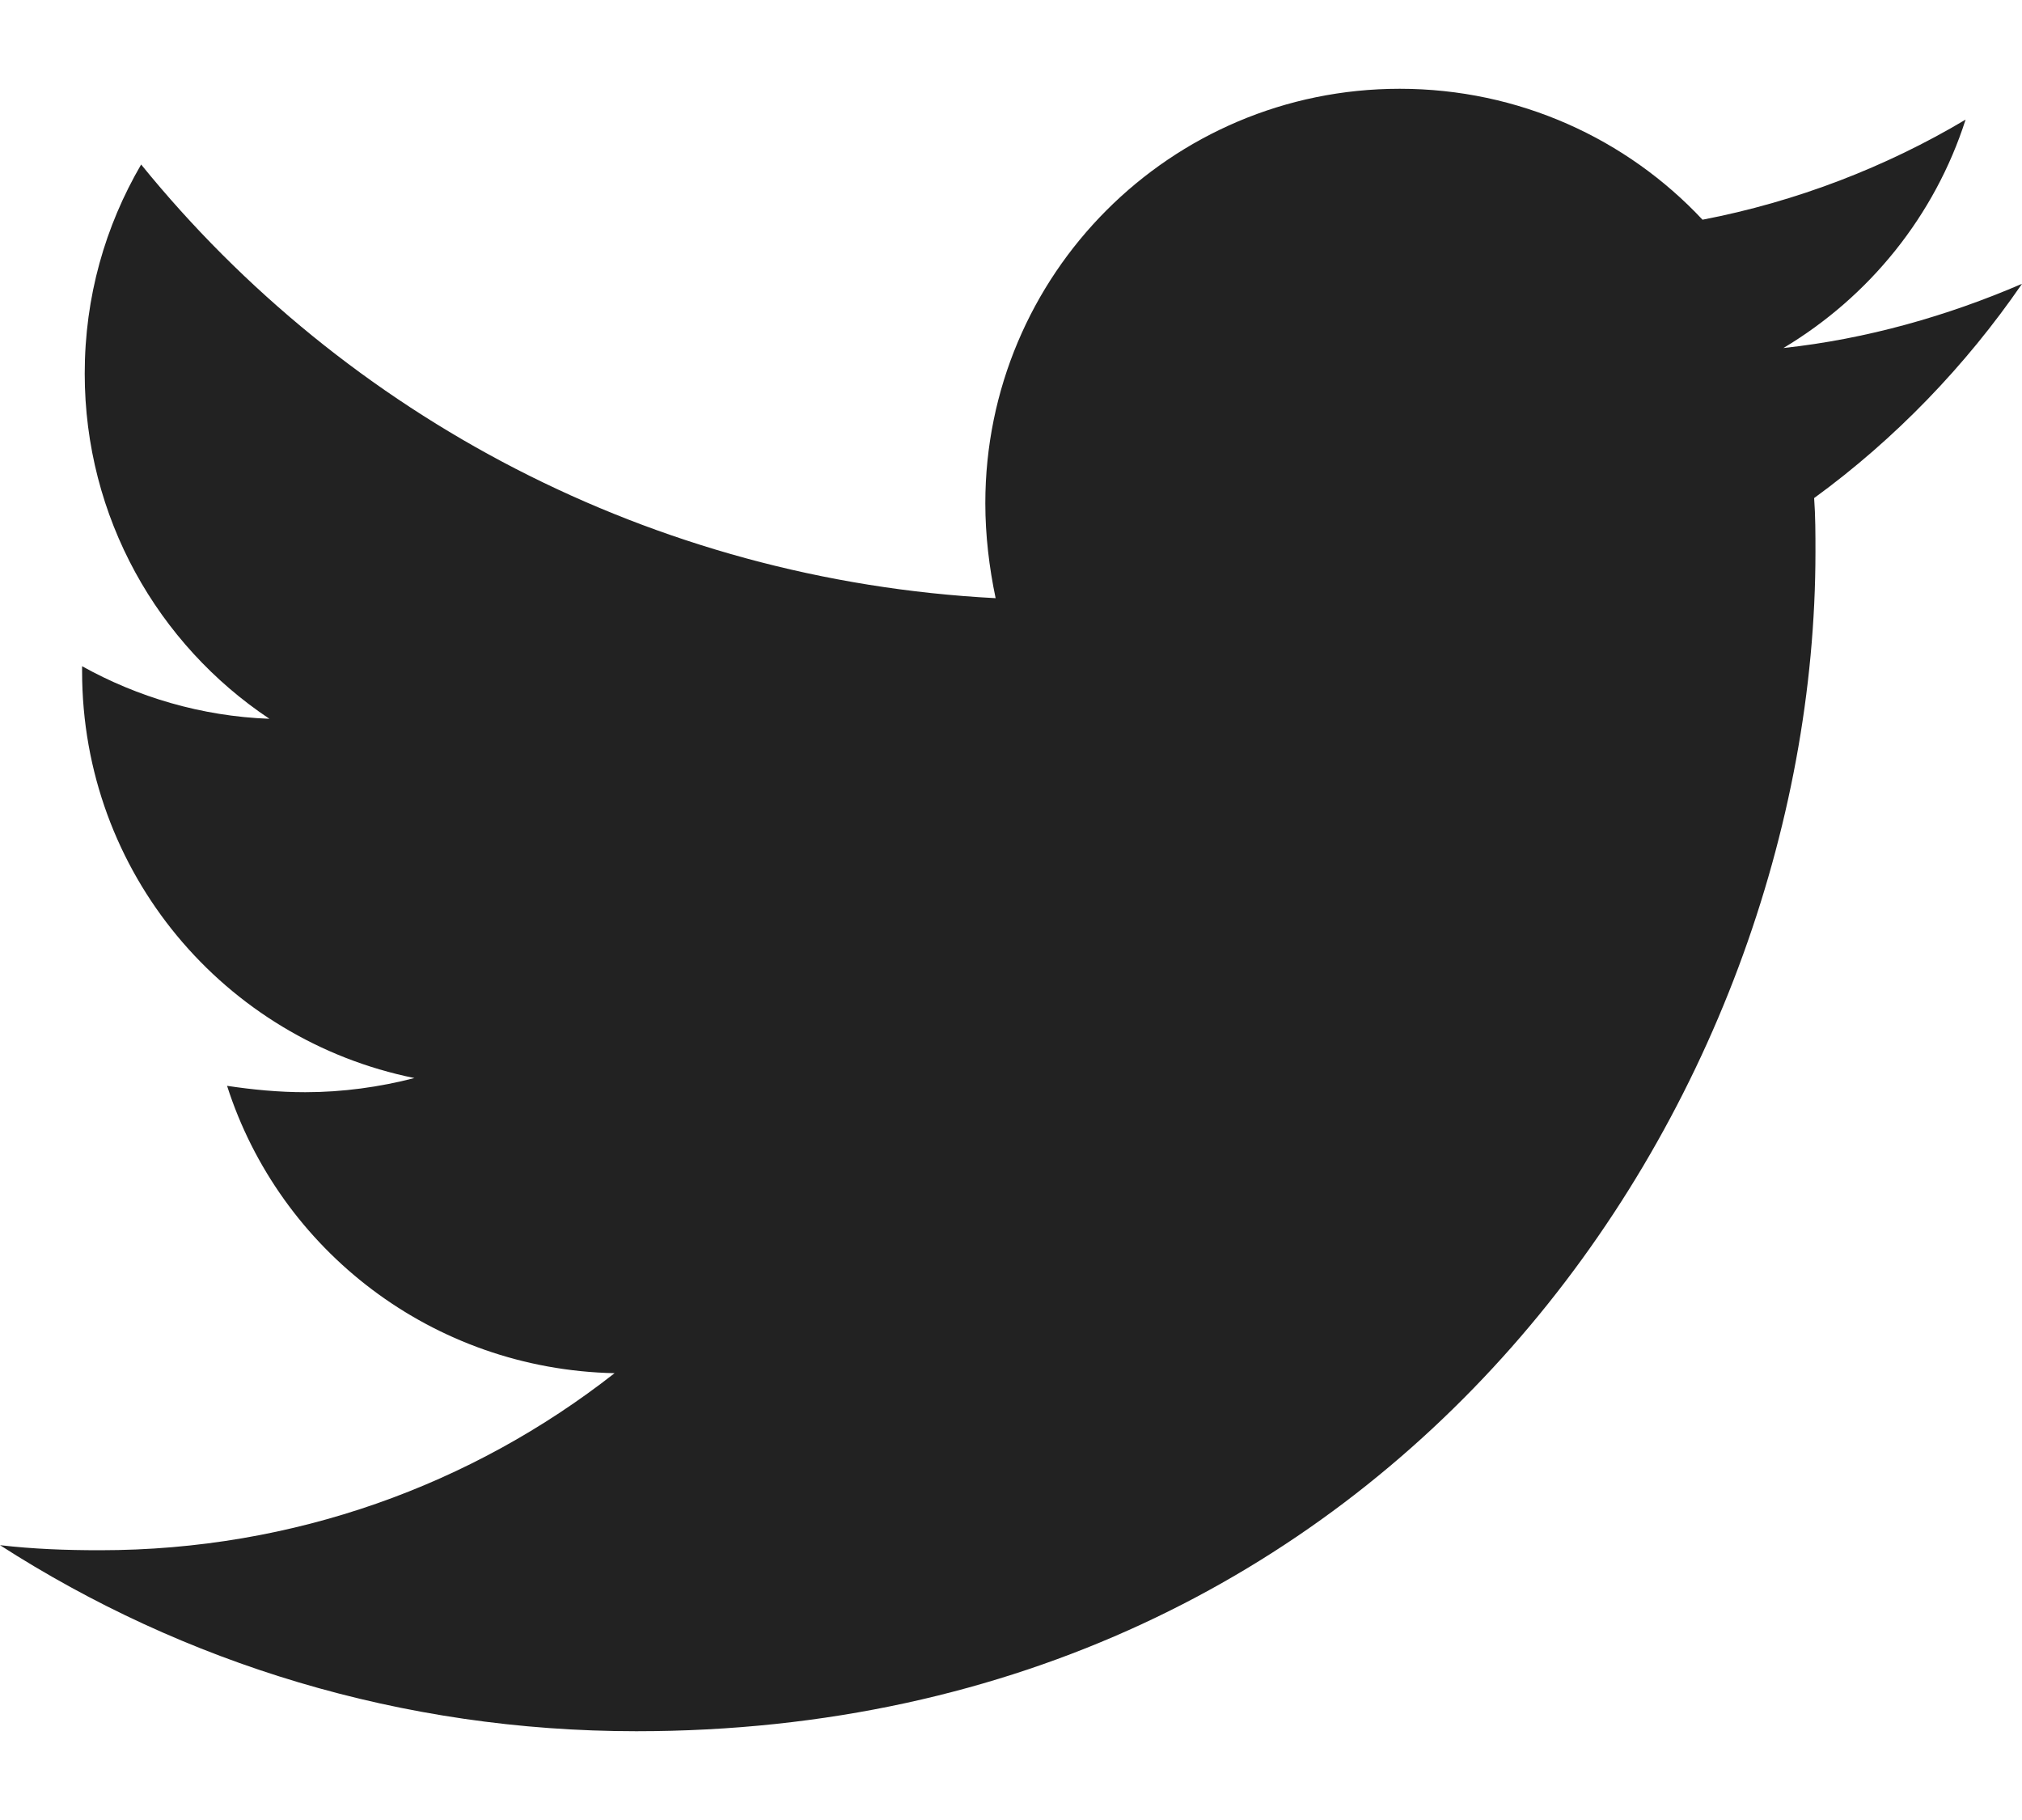
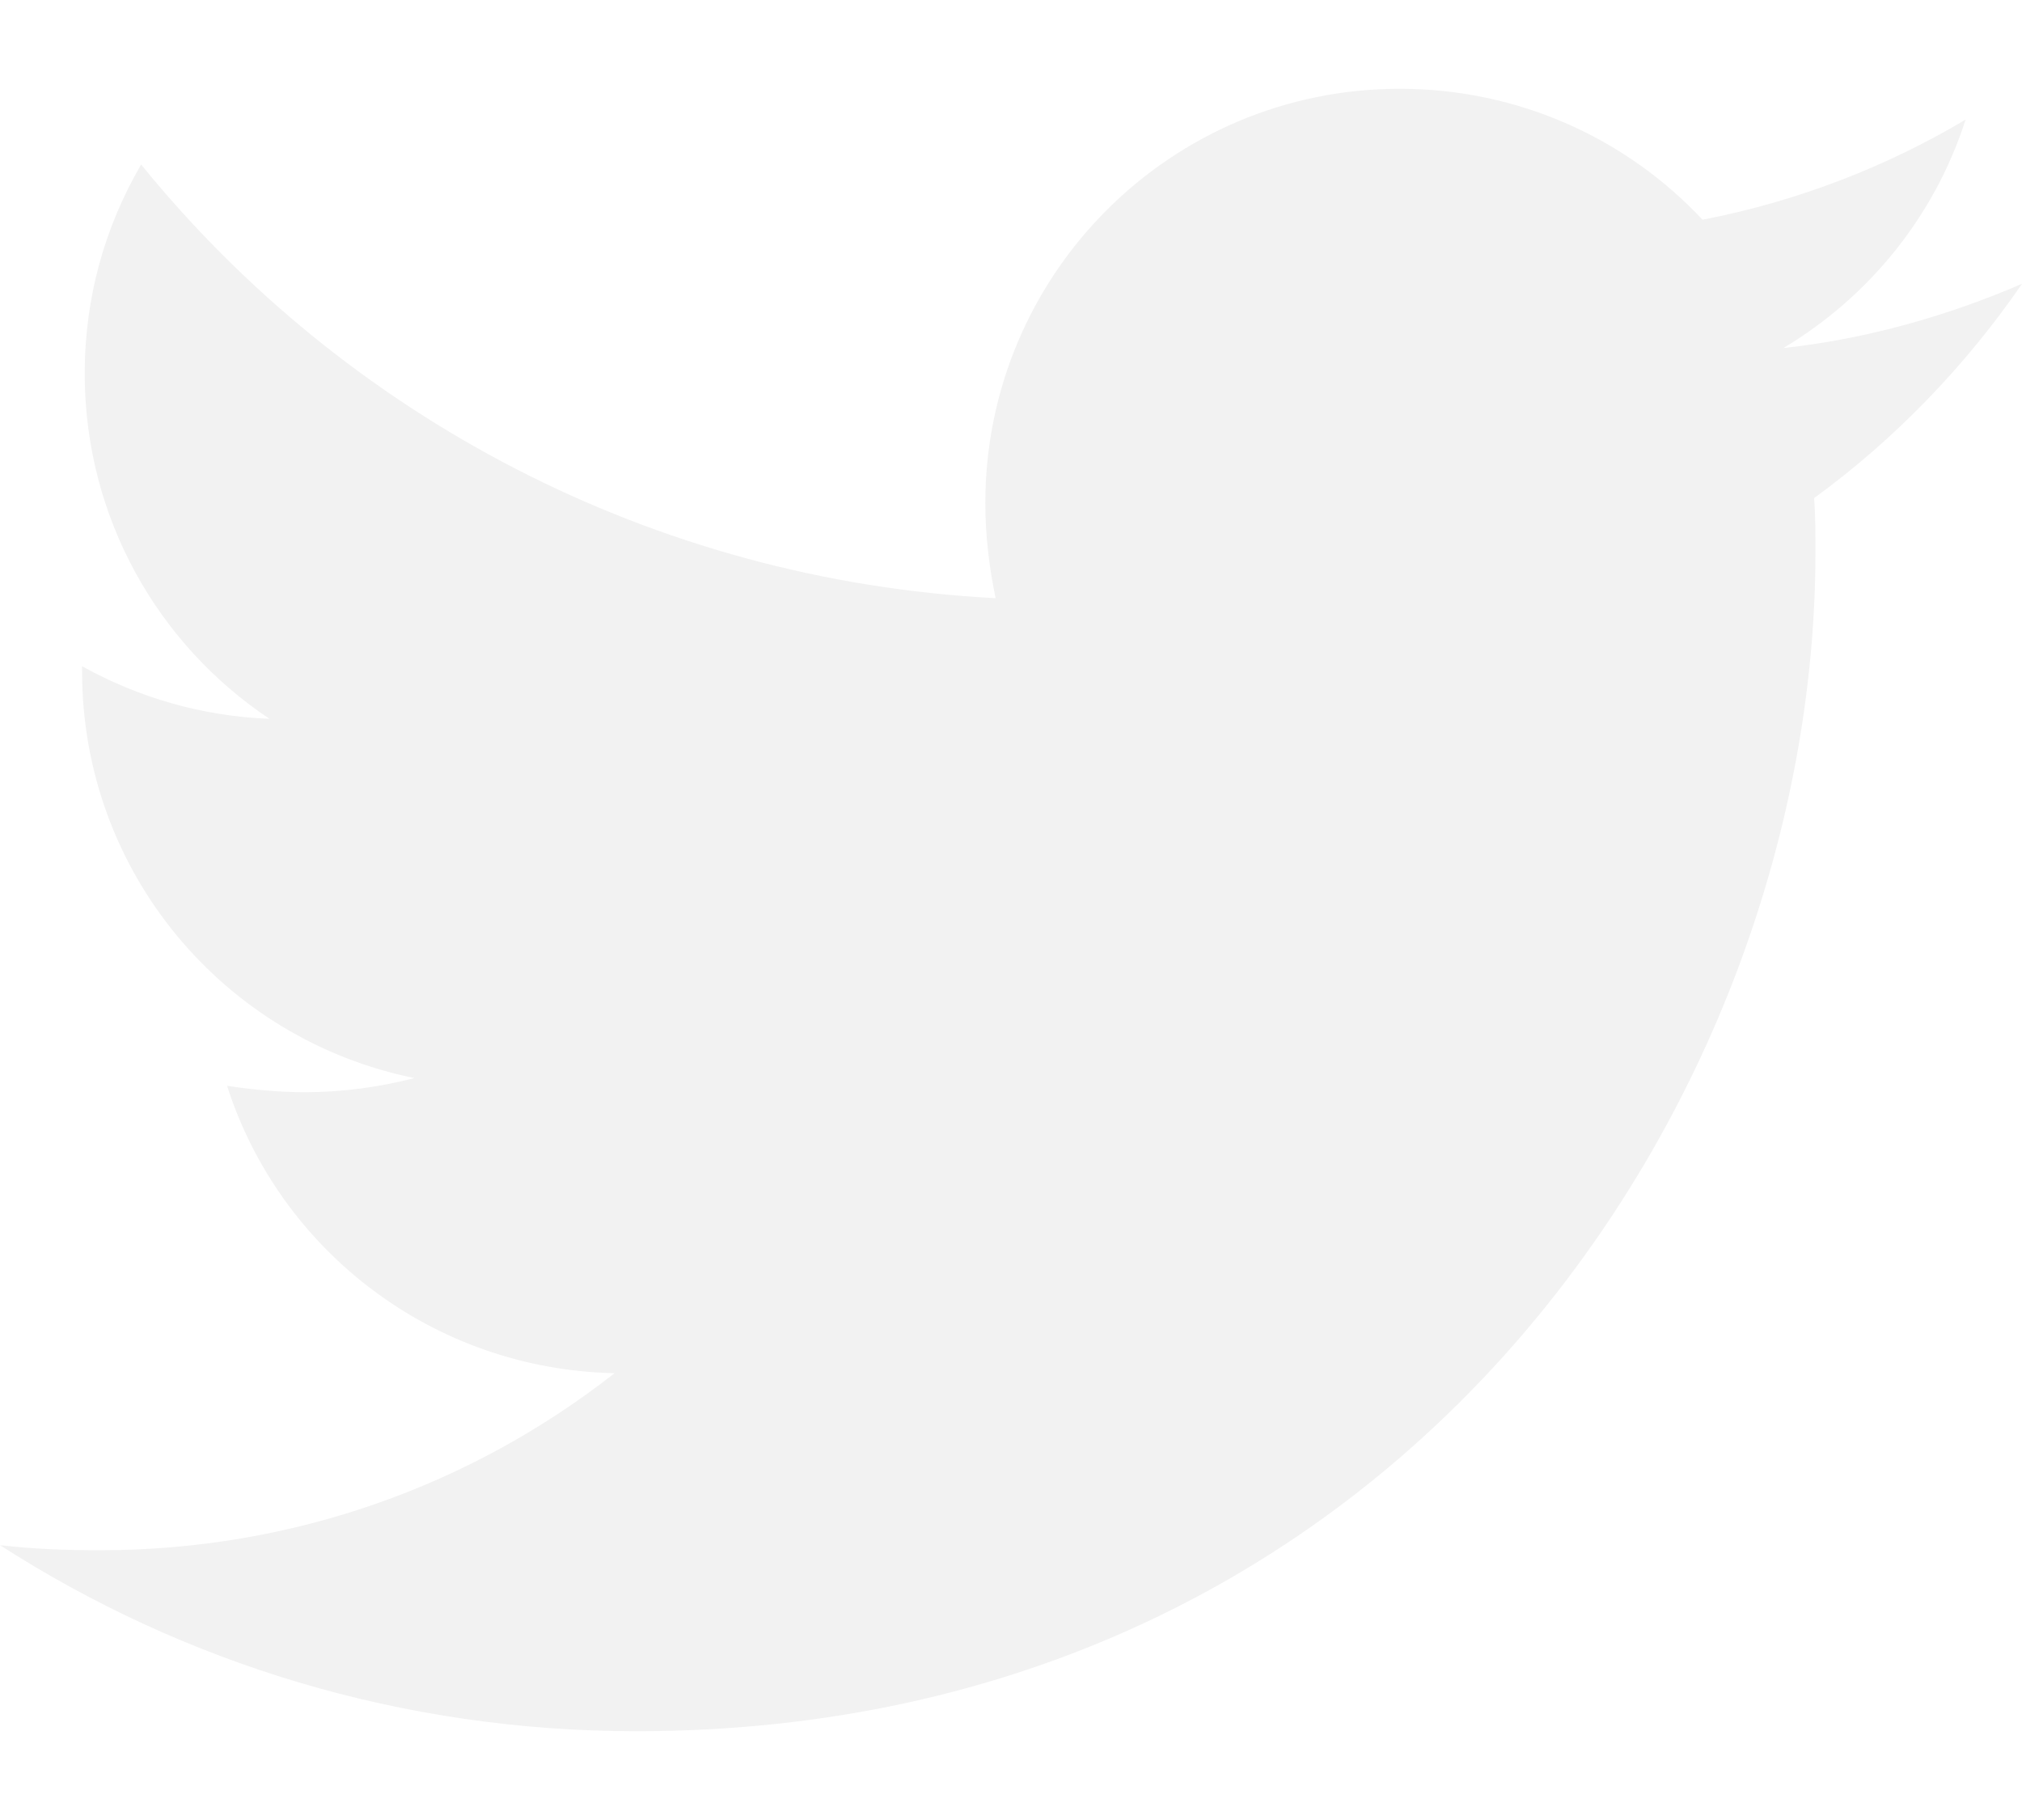
<svg xmlns="http://www.w3.org/2000/svg" width="20" height="18" viewBox="0 0 20 18" fill="none">
-   <path d="M17.944 4.926C17.957 5.104 17.957 5.282 17.957 5.459C17.957 10.878 13.832 17.122 6.294 17.122C3.972 17.122 1.815 16.449 0 15.282C0.33 15.32 0.647 15.332 0.99 15.332C2.906 15.332 4.67 14.685 6.079 13.581C4.277 13.543 2.766 12.363 2.246 10.739C2.5 10.777 2.754 10.802 3.02 10.802C3.388 10.802 3.756 10.751 4.099 10.662C2.221 10.282 0.812 8.632 0.812 6.64V6.589C1.358 6.893 1.992 7.084 2.665 7.109C1.561 6.373 0.838 5.117 0.838 3.695C0.838 2.934 1.041 2.236 1.396 1.627C3.414 4.114 6.447 5.739 9.848 5.916C9.784 5.612 9.746 5.294 9.746 4.977C9.746 2.718 11.574 0.878 13.845 0.878C15.025 0.878 16.091 1.373 16.84 2.173C17.766 1.995 18.655 1.652 19.442 1.183C19.137 2.135 18.49 2.934 17.64 3.442C18.464 3.353 19.264 3.124 20 2.807C19.442 3.619 18.744 4.343 17.944 4.926Z" fill="#222222" />
+   <path d="M17.944 4.926C17.957 5.104 17.957 5.282 17.957 5.459C17.957 10.878 13.832 17.122 6.294 17.122C3.972 17.122 1.815 16.449 0 15.282C0.33 15.32 0.647 15.332 0.99 15.332C2.906 15.332 4.67 14.685 6.079 13.581C4.277 13.543 2.766 12.363 2.246 10.739C2.5 10.777 2.754 10.802 3.02 10.802C3.388 10.802 3.756 10.751 4.099 10.662C2.221 10.282 0.812 8.632 0.812 6.64V6.589C1.358 6.893 1.992 7.084 2.665 7.109C1.561 6.373 0.838 5.117 0.838 3.695C0.838 2.934 1.041 2.236 1.396 1.627C3.414 4.114 6.447 5.739 9.848 5.916C9.784 5.612 9.746 5.294 9.746 4.977C9.746 2.718 11.574 0.878 13.845 0.878C15.025 0.878 16.091 1.373 16.84 2.173C17.766 1.995 18.655 1.652 19.442 1.183C19.137 2.135 18.49 2.934 17.64 3.442C18.464 3.353 19.264 3.124 20 2.807C19.442 3.619 18.744 4.343 17.944 4.926Z" fill="#F2F2F2" />
</svg>
